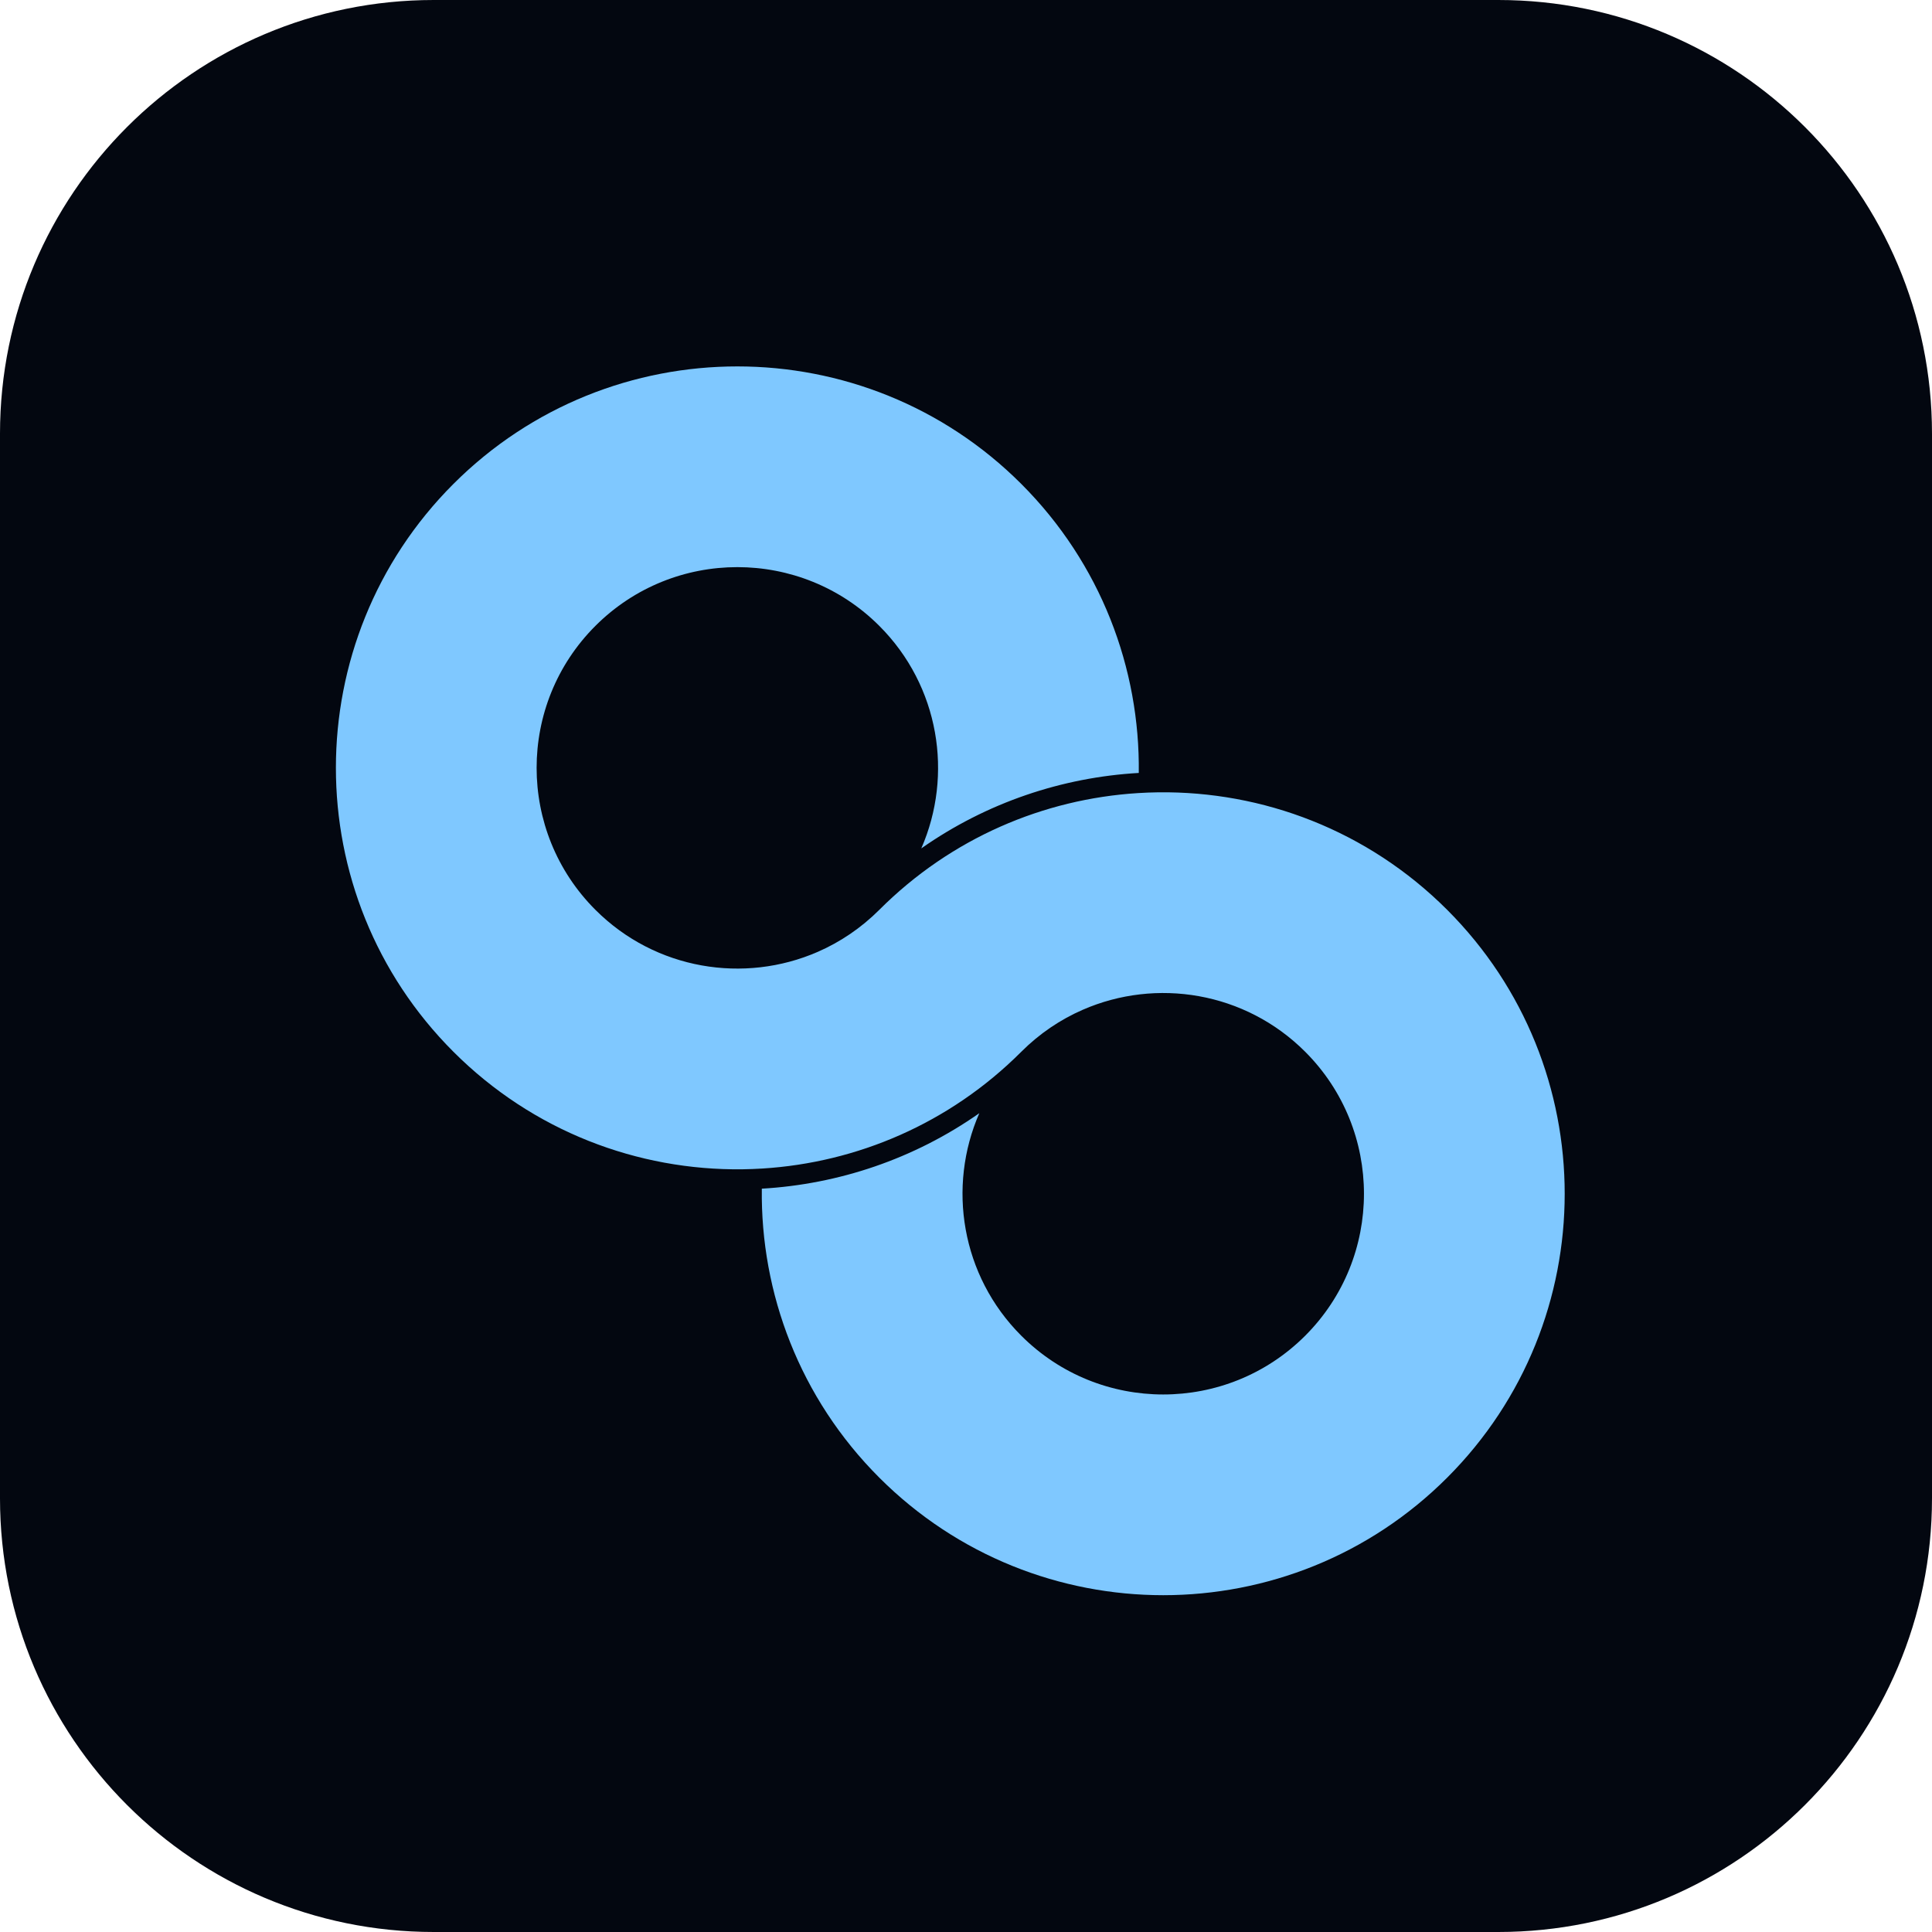
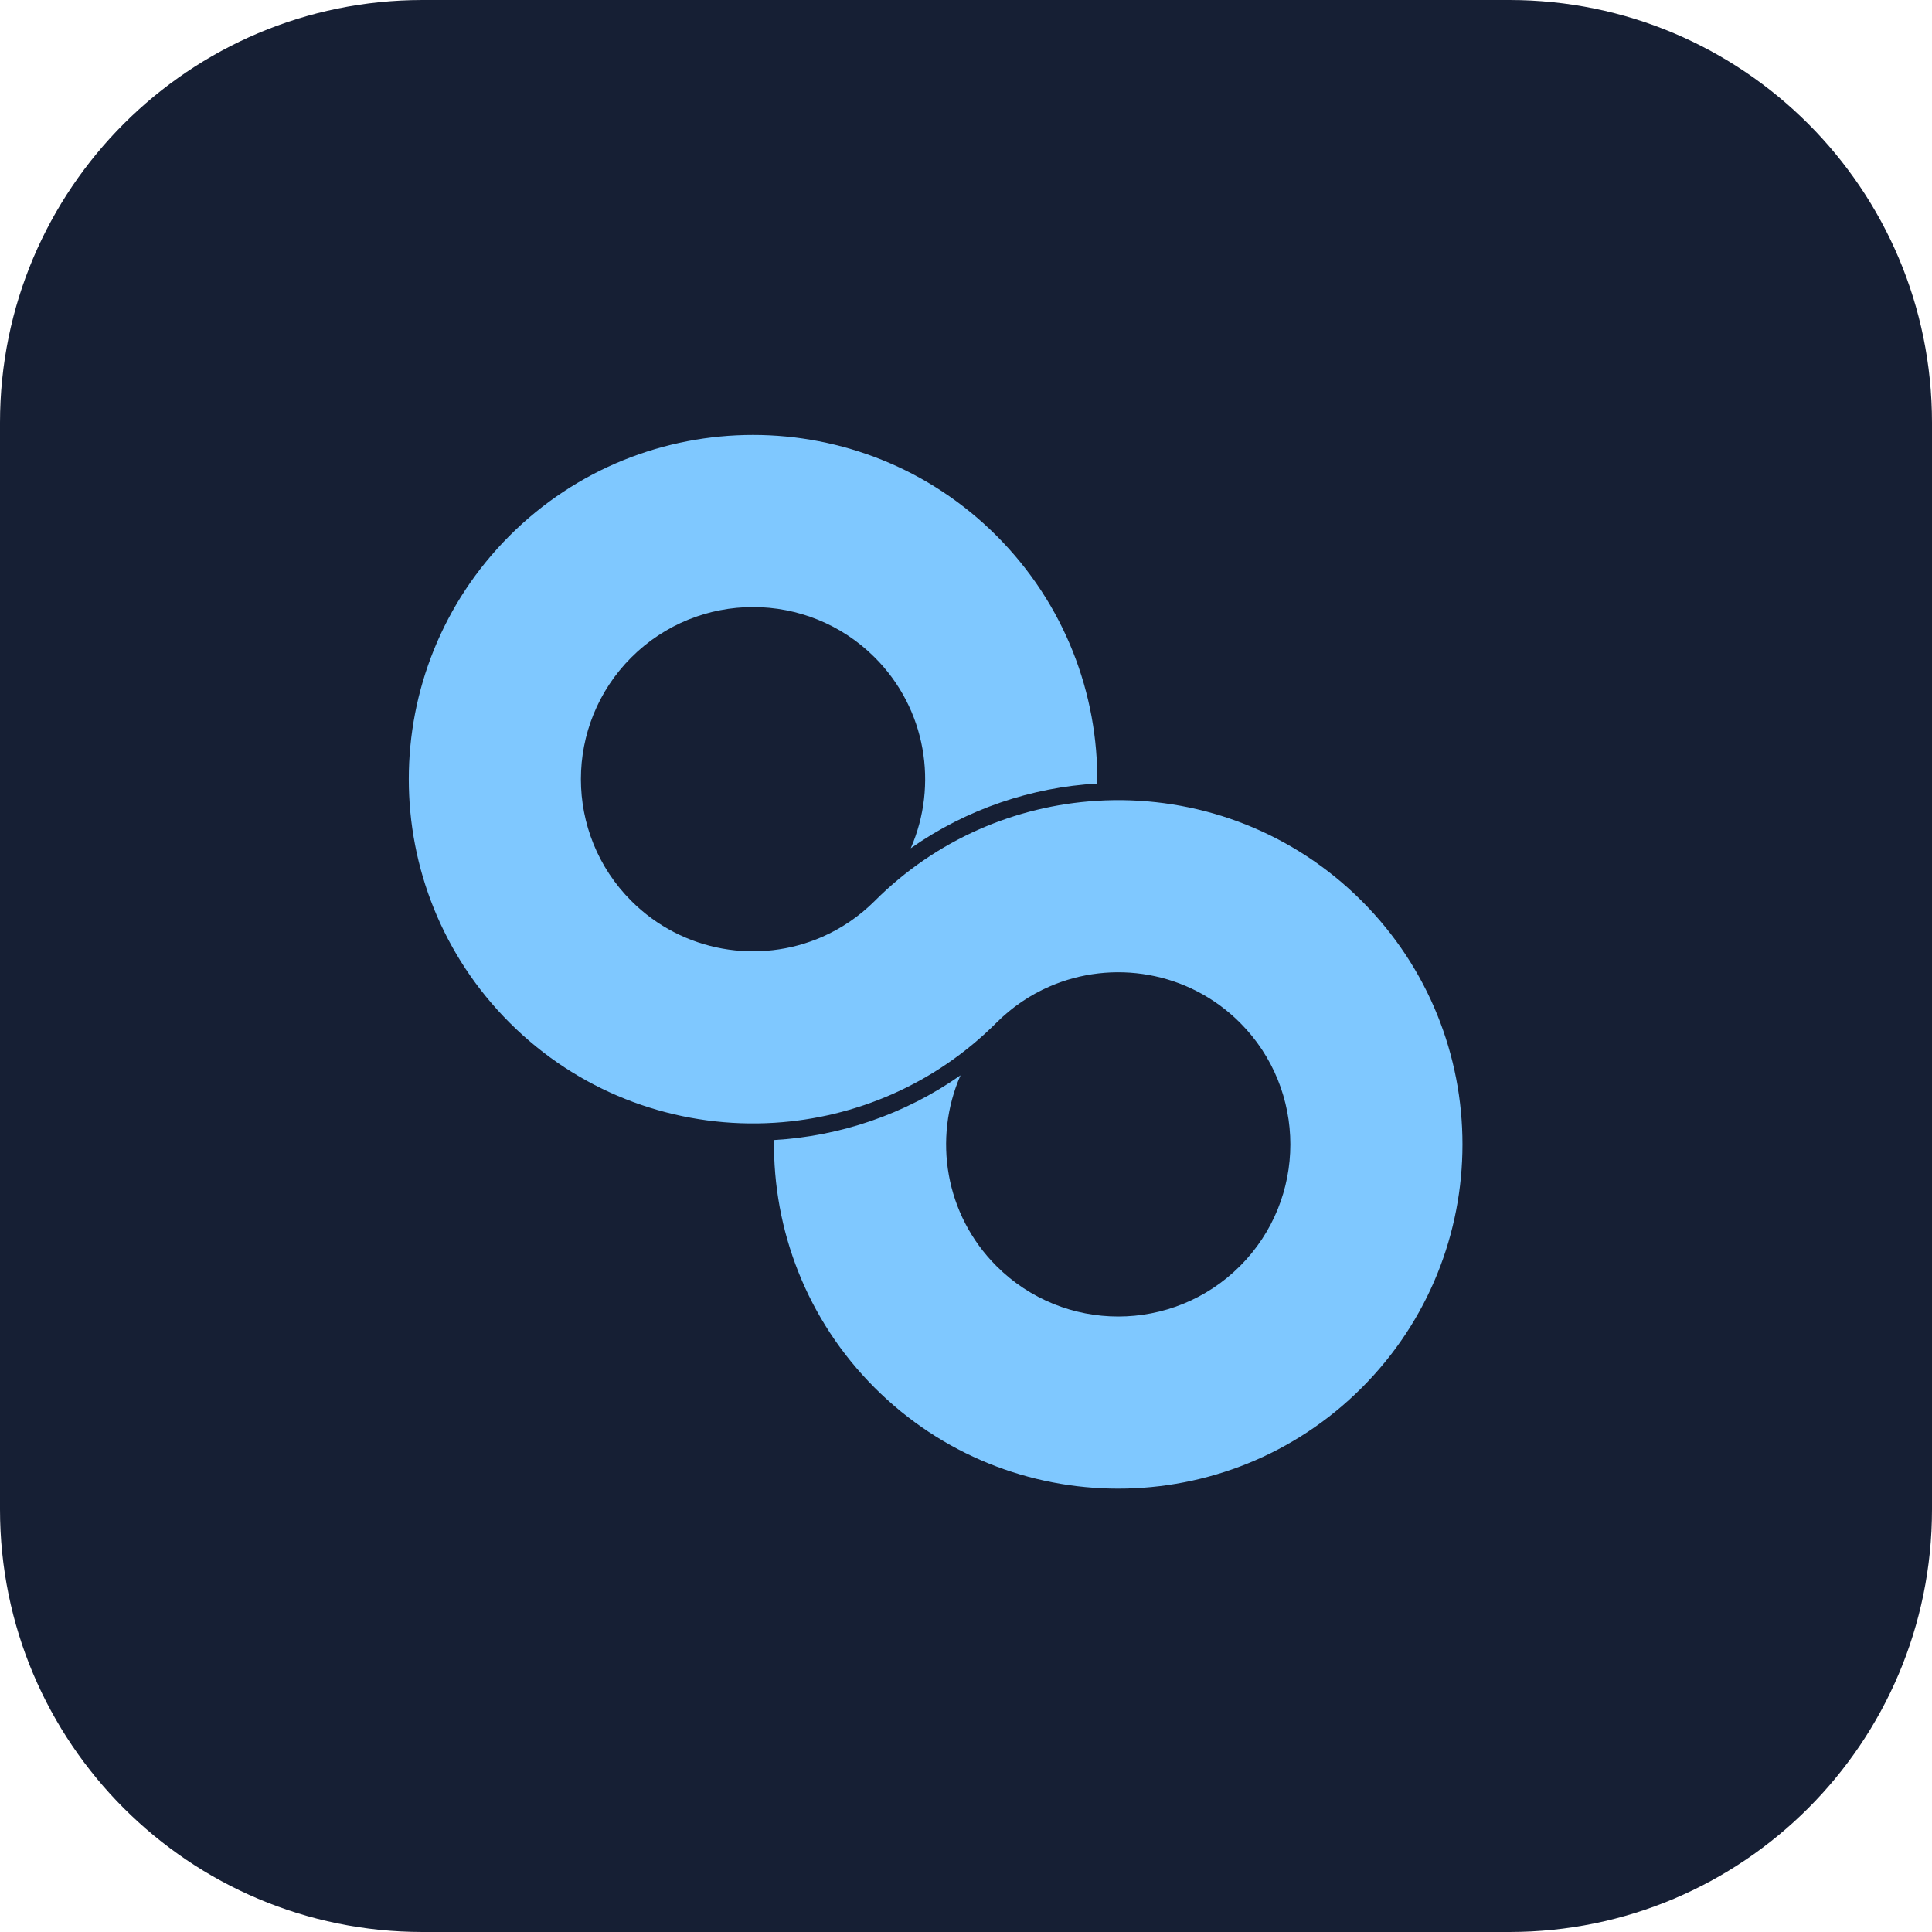
- <svg xmlns="http://www.w3.org/2000/svg" width="32" height="32" viewBox="0 0 98 98" fill="none">
-   <rect width="98" height="98" rx="22" fill="#030710" />
-   <path fill-rule="evenodd" clip-rule="evenodd" d="M37.659 59.312C32.359 59.377 27.039 57.391 23 53.351C15.051 45.403 15.051 32.496 23 24.547C30.949 16.599 43.855 16.599 51.804 24.547C55.843 28.587 57.83 33.907 57.764 39.207C53.881 39.43 50.049 40.707 46.732 43.035C48.362 39.306 47.653 34.798 44.603 31.748C40.629 27.774 34.175 27.774 30.201 31.748C26.226 35.722 26.226 42.176 30.201 46.15C33.25 49.2 37.759 49.909 41.487 48.28C42.618 47.785 43.678 47.075 44.603 46.15C48.252 42.501 52.946 40.527 57.726 40.229C58.066 40.207 58.407 40.195 58.748 40.19C64.047 40.124 69.367 42.111 73.407 46.15C81.356 54.099 81.356 67.006 73.407 74.954C65.458 82.903 52.552 82.903 44.603 74.954C40.563 70.915 38.577 65.594 38.643 60.295C42.525 60.071 46.357 58.795 49.675 56.467C48.045 60.195 48.754 64.704 51.804 67.753C55.778 71.728 62.231 71.728 66.206 67.753C70.18 63.779 70.18 57.326 66.206 53.351C63.157 50.302 58.648 49.592 54.919 51.222C53.788 51.716 52.729 52.426 51.804 53.351C48.155 57.001 43.461 58.974 38.681 59.273C38.341 59.294 38 59.307 37.659 59.312Z" fill="#7FC8FF" />
+ <svg xmlns="http://www.w3.org/2000/svg" width="32" height="32" viewBox="0 0 32 32" fill="none">
+   <rect width="32" height="32" rx="7" fill="#161F34" />
+   <g transform="translate(16, 16) scale(0.28) translate(-50, -50)">
+     <path fill-rule="evenodd" clip-rule="evenodd" d="M37.659 59.312C32.359 59.377 27.039 57.391 23 53.351C15.051 45.403 15.051 32.496 23 24.547C30.949 16.599 43.855 16.599 51.804 24.547C55.843 28.587 57.83 33.907 57.764 39.207C53.881 39.43 50.049 40.707 46.732 43.035C48.362 39.306 47.653 34.798 44.603 31.748C40.629 27.774 34.175 27.774 30.201 31.748C26.226 35.722 26.226 42.176 30.201 46.15C33.25 49.2 37.759 49.909 41.487 48.28C42.618 47.785 43.678 47.075 44.603 46.15C48.252 42.501 52.946 40.527 57.726 40.229C58.066 40.207 58.407 40.195 58.748 40.19C64.047 40.124 69.367 42.111 73.407 46.15C81.356 54.099 81.356 67.006 73.407 74.954C65.458 82.903 52.552 82.903 44.603 74.954C40.563 70.915 38.577 65.594 38.643 60.295C42.525 60.071 46.357 58.795 49.675 56.467C48.045 60.195 48.754 64.704 51.804 67.753C55.778 71.728 62.231 71.728 66.206 67.753C70.18 63.779 70.18 57.326 66.206 53.351C63.157 50.302 58.648 49.592 54.919 51.222C53.788 51.716 52.729 52.426 51.804 53.351C48.155 57.001 43.461 58.974 38.681 59.273C38.341 59.294 38 59.307 37.659 59.312Z" fill="#7FC8FF" />
+   </g>
</svg>
